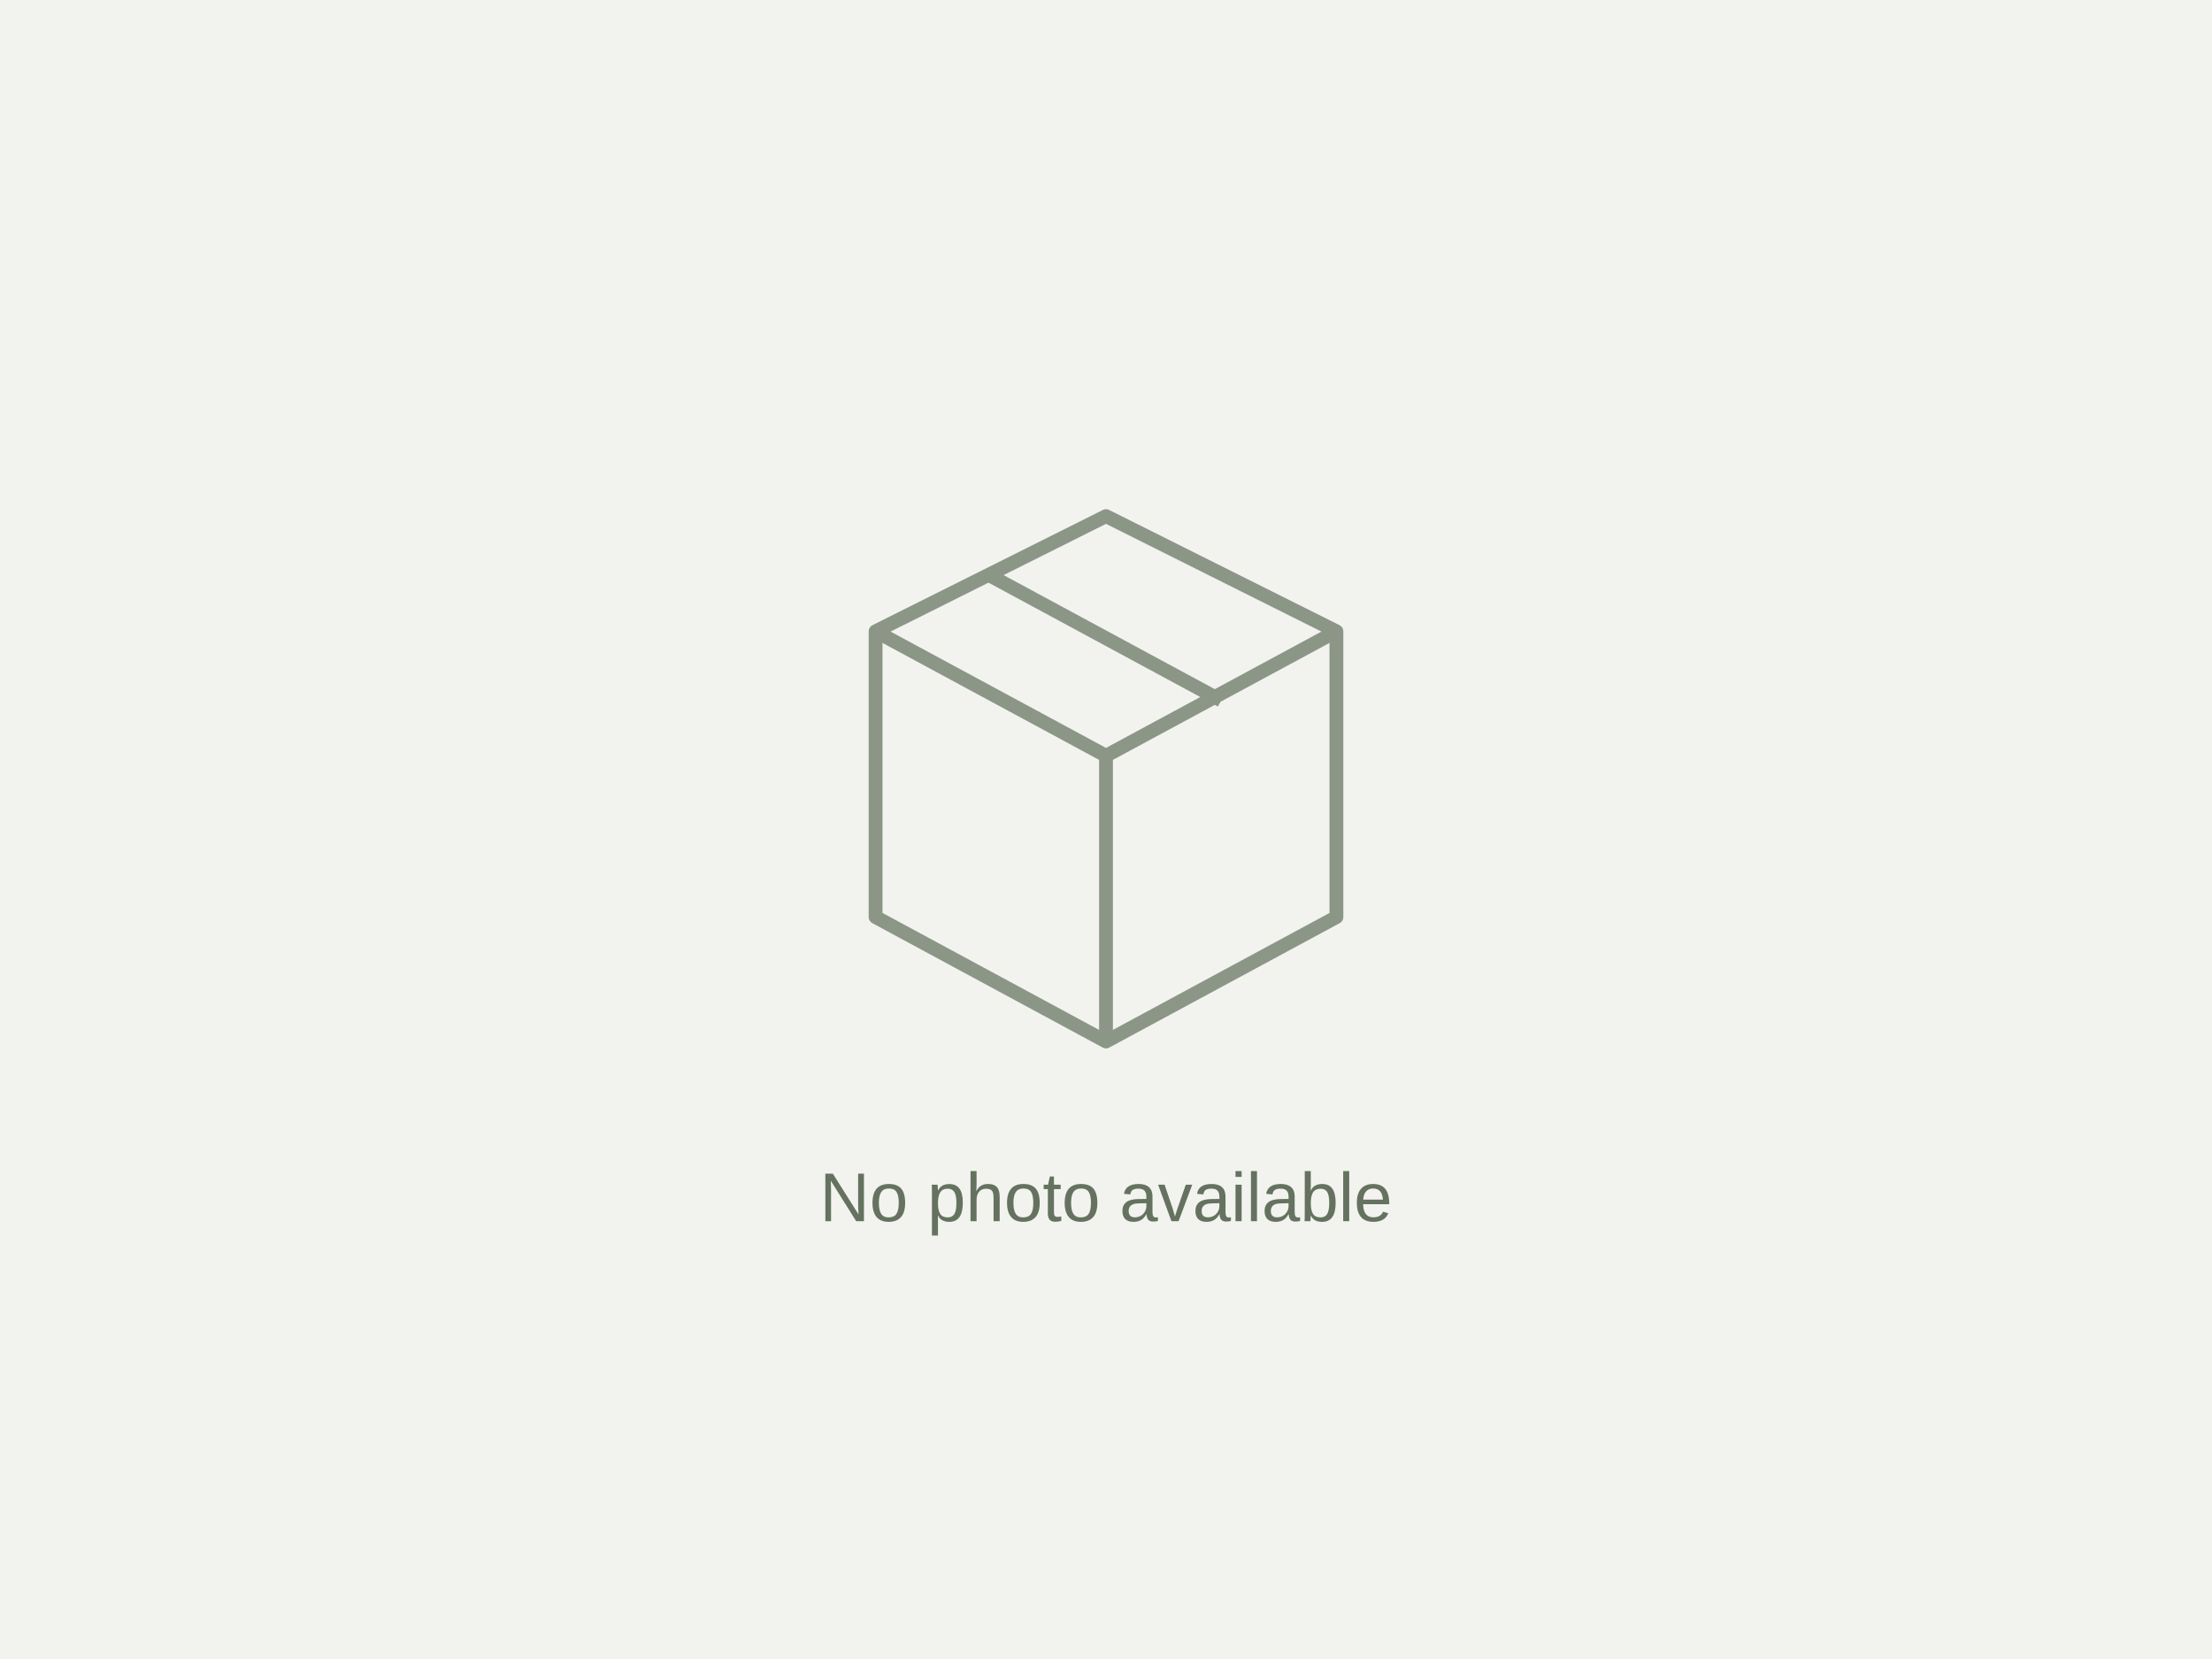
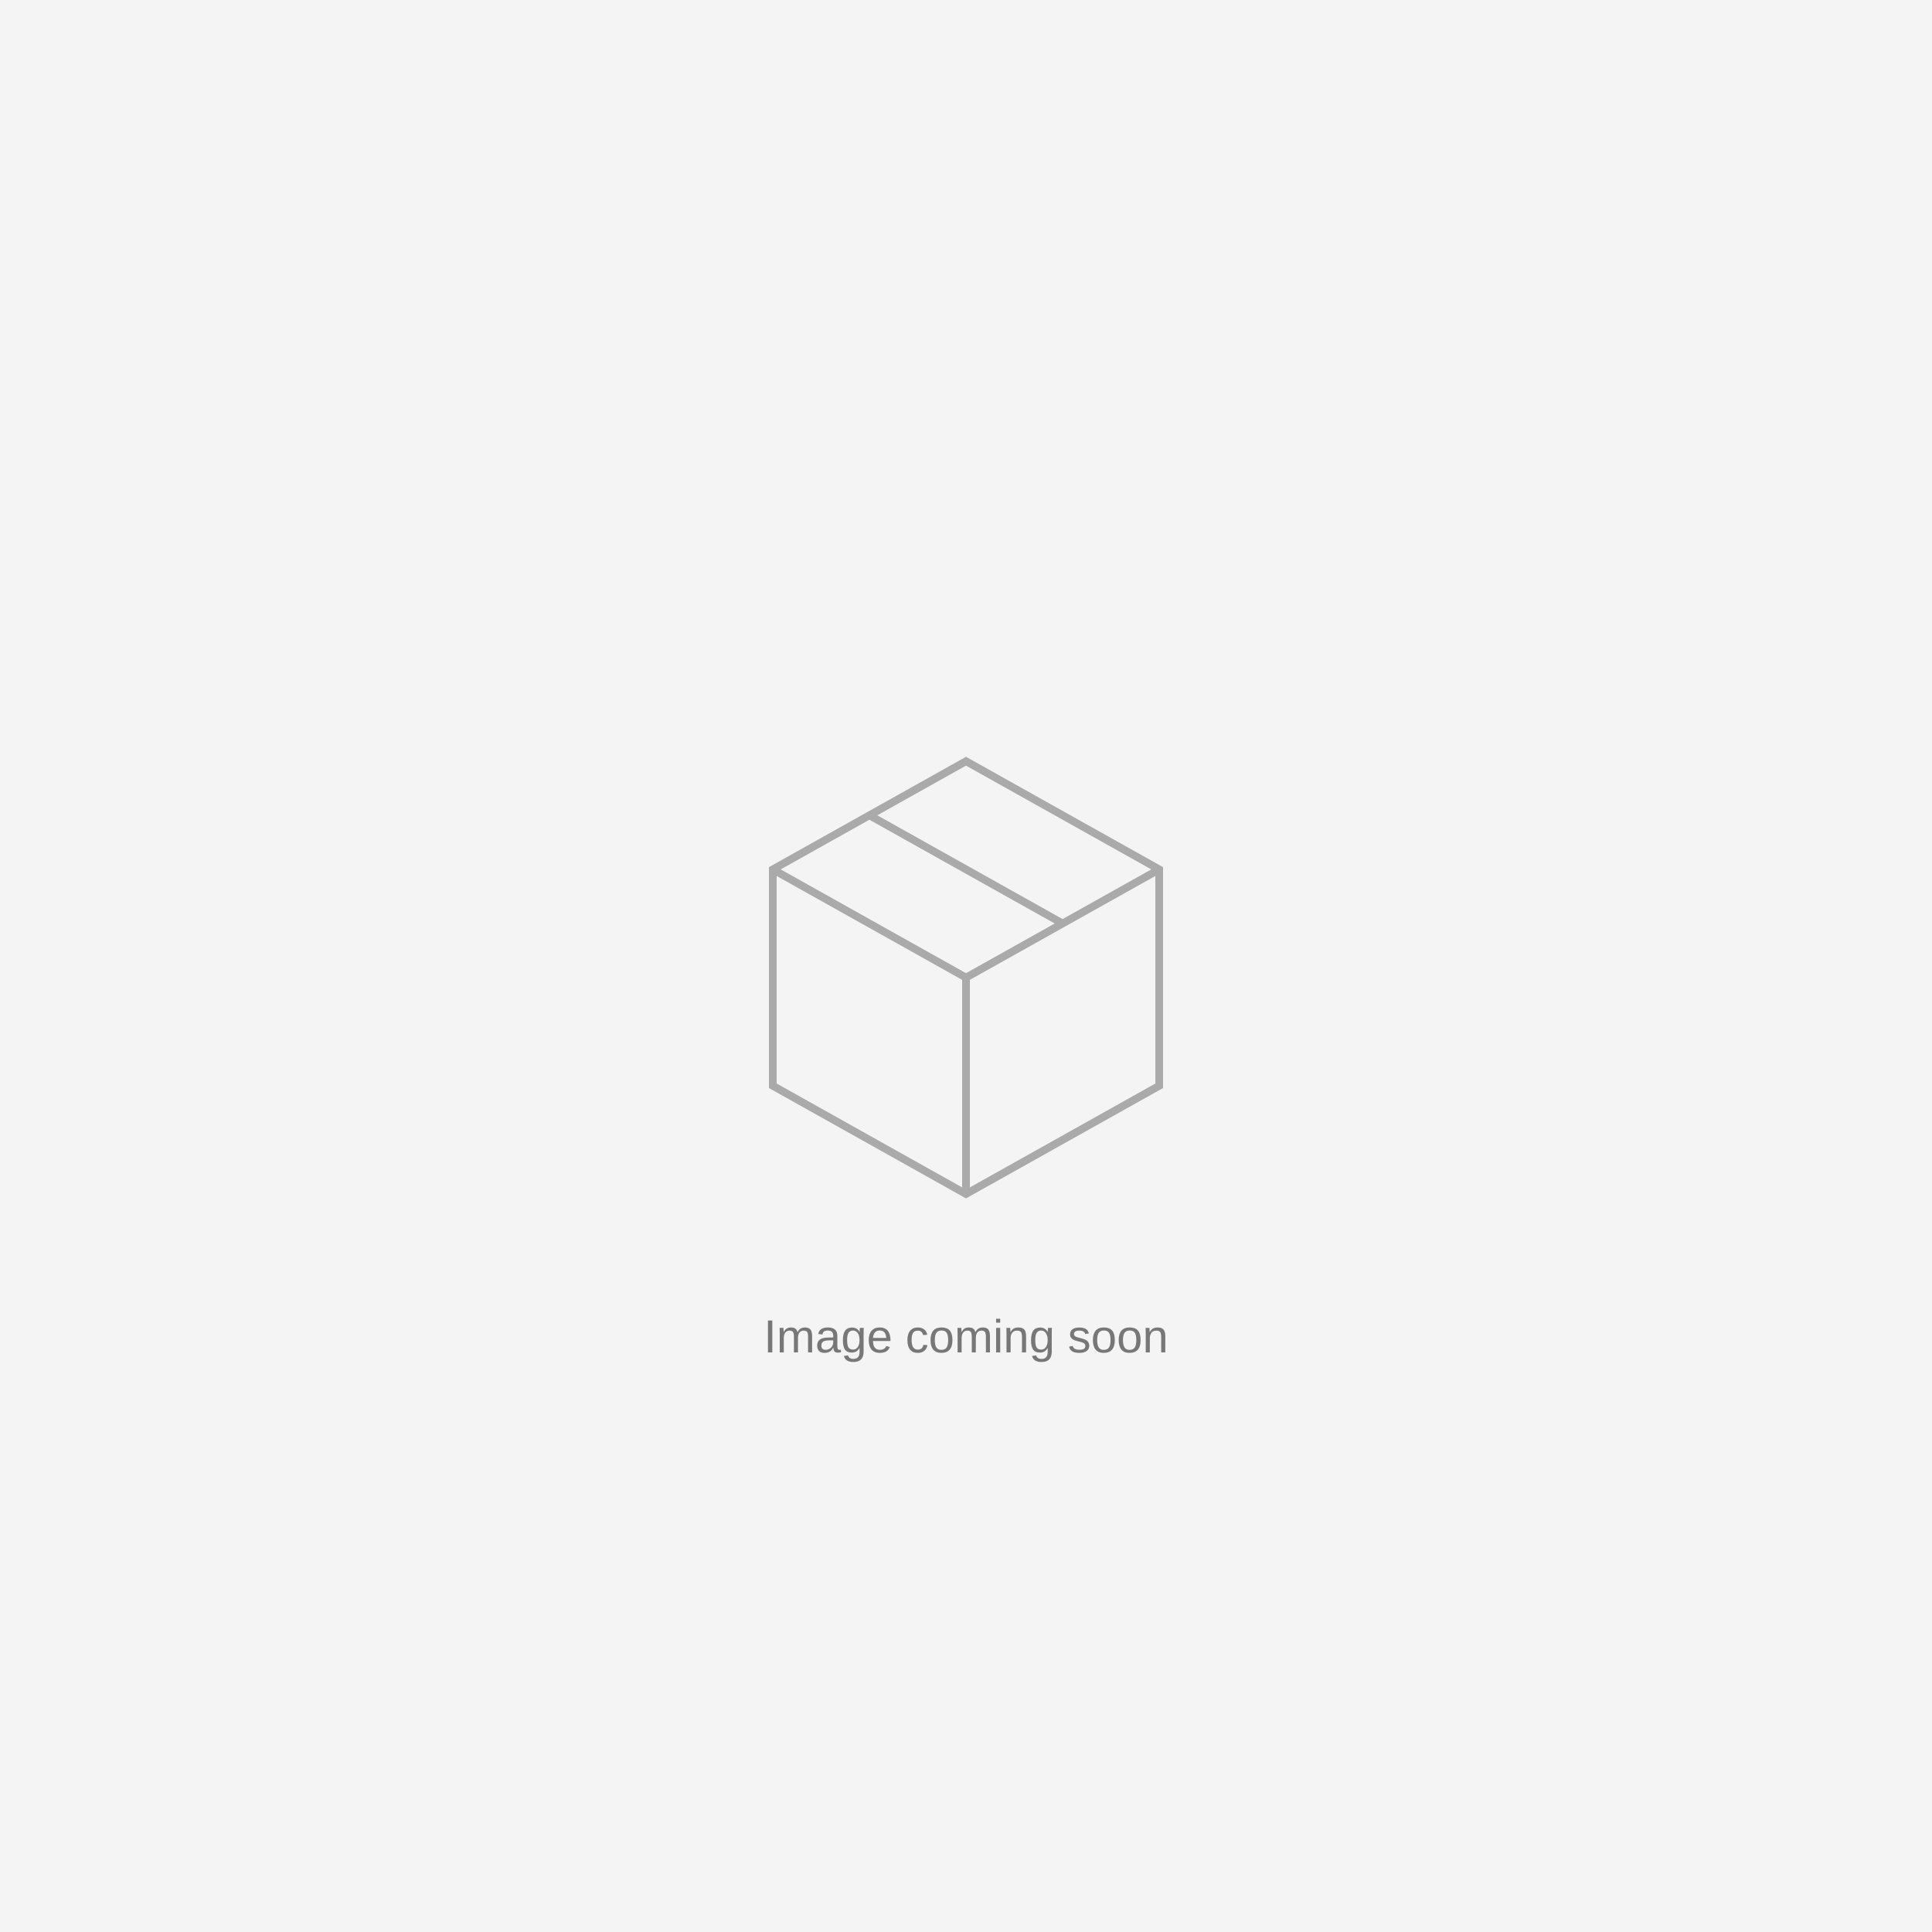
- <svg xmlns="http://www.w3.org/2000/svg" width="480" height="360" viewBox="0 0 480 360">
-   <rect width="480" height="360" fill="#f2f3ef" />
-   <g fill="none" stroke="#8b9687" stroke-width="3" stroke-linejoin="round">
-     <path d="m190 137 50-25 50 25v62l-50 27-50-27z" />
-     <path d="m190 137 50 27 50-27m-50 27v62m-25-101 50 27" />
+ <svg xmlns="http://www.w3.org/2000/svg" viewBox="0 0 500 500">
+   <rect width="500" height="500" fill="#f4f4f4" />
+   <g fill="none" stroke="#aaa" stroke-width="2">
+     <path d="m200 225 50-28 50 28v56l-50 28-50-28Z" />
+     <path d="m200 225 50 28 50-28m-50 28v56m-25-98 50 28" />
  </g>
-   <text x="240" y="265" fill="#667260" font-family="Arial,sans-serif" font-size="15" text-anchor="middle">No photo available</text>
+   <text x="250" y="350" text-anchor="middle" fill="#777" font-family="Arial,sans-serif" font-size="12">Image coming soon</text>
</svg>
